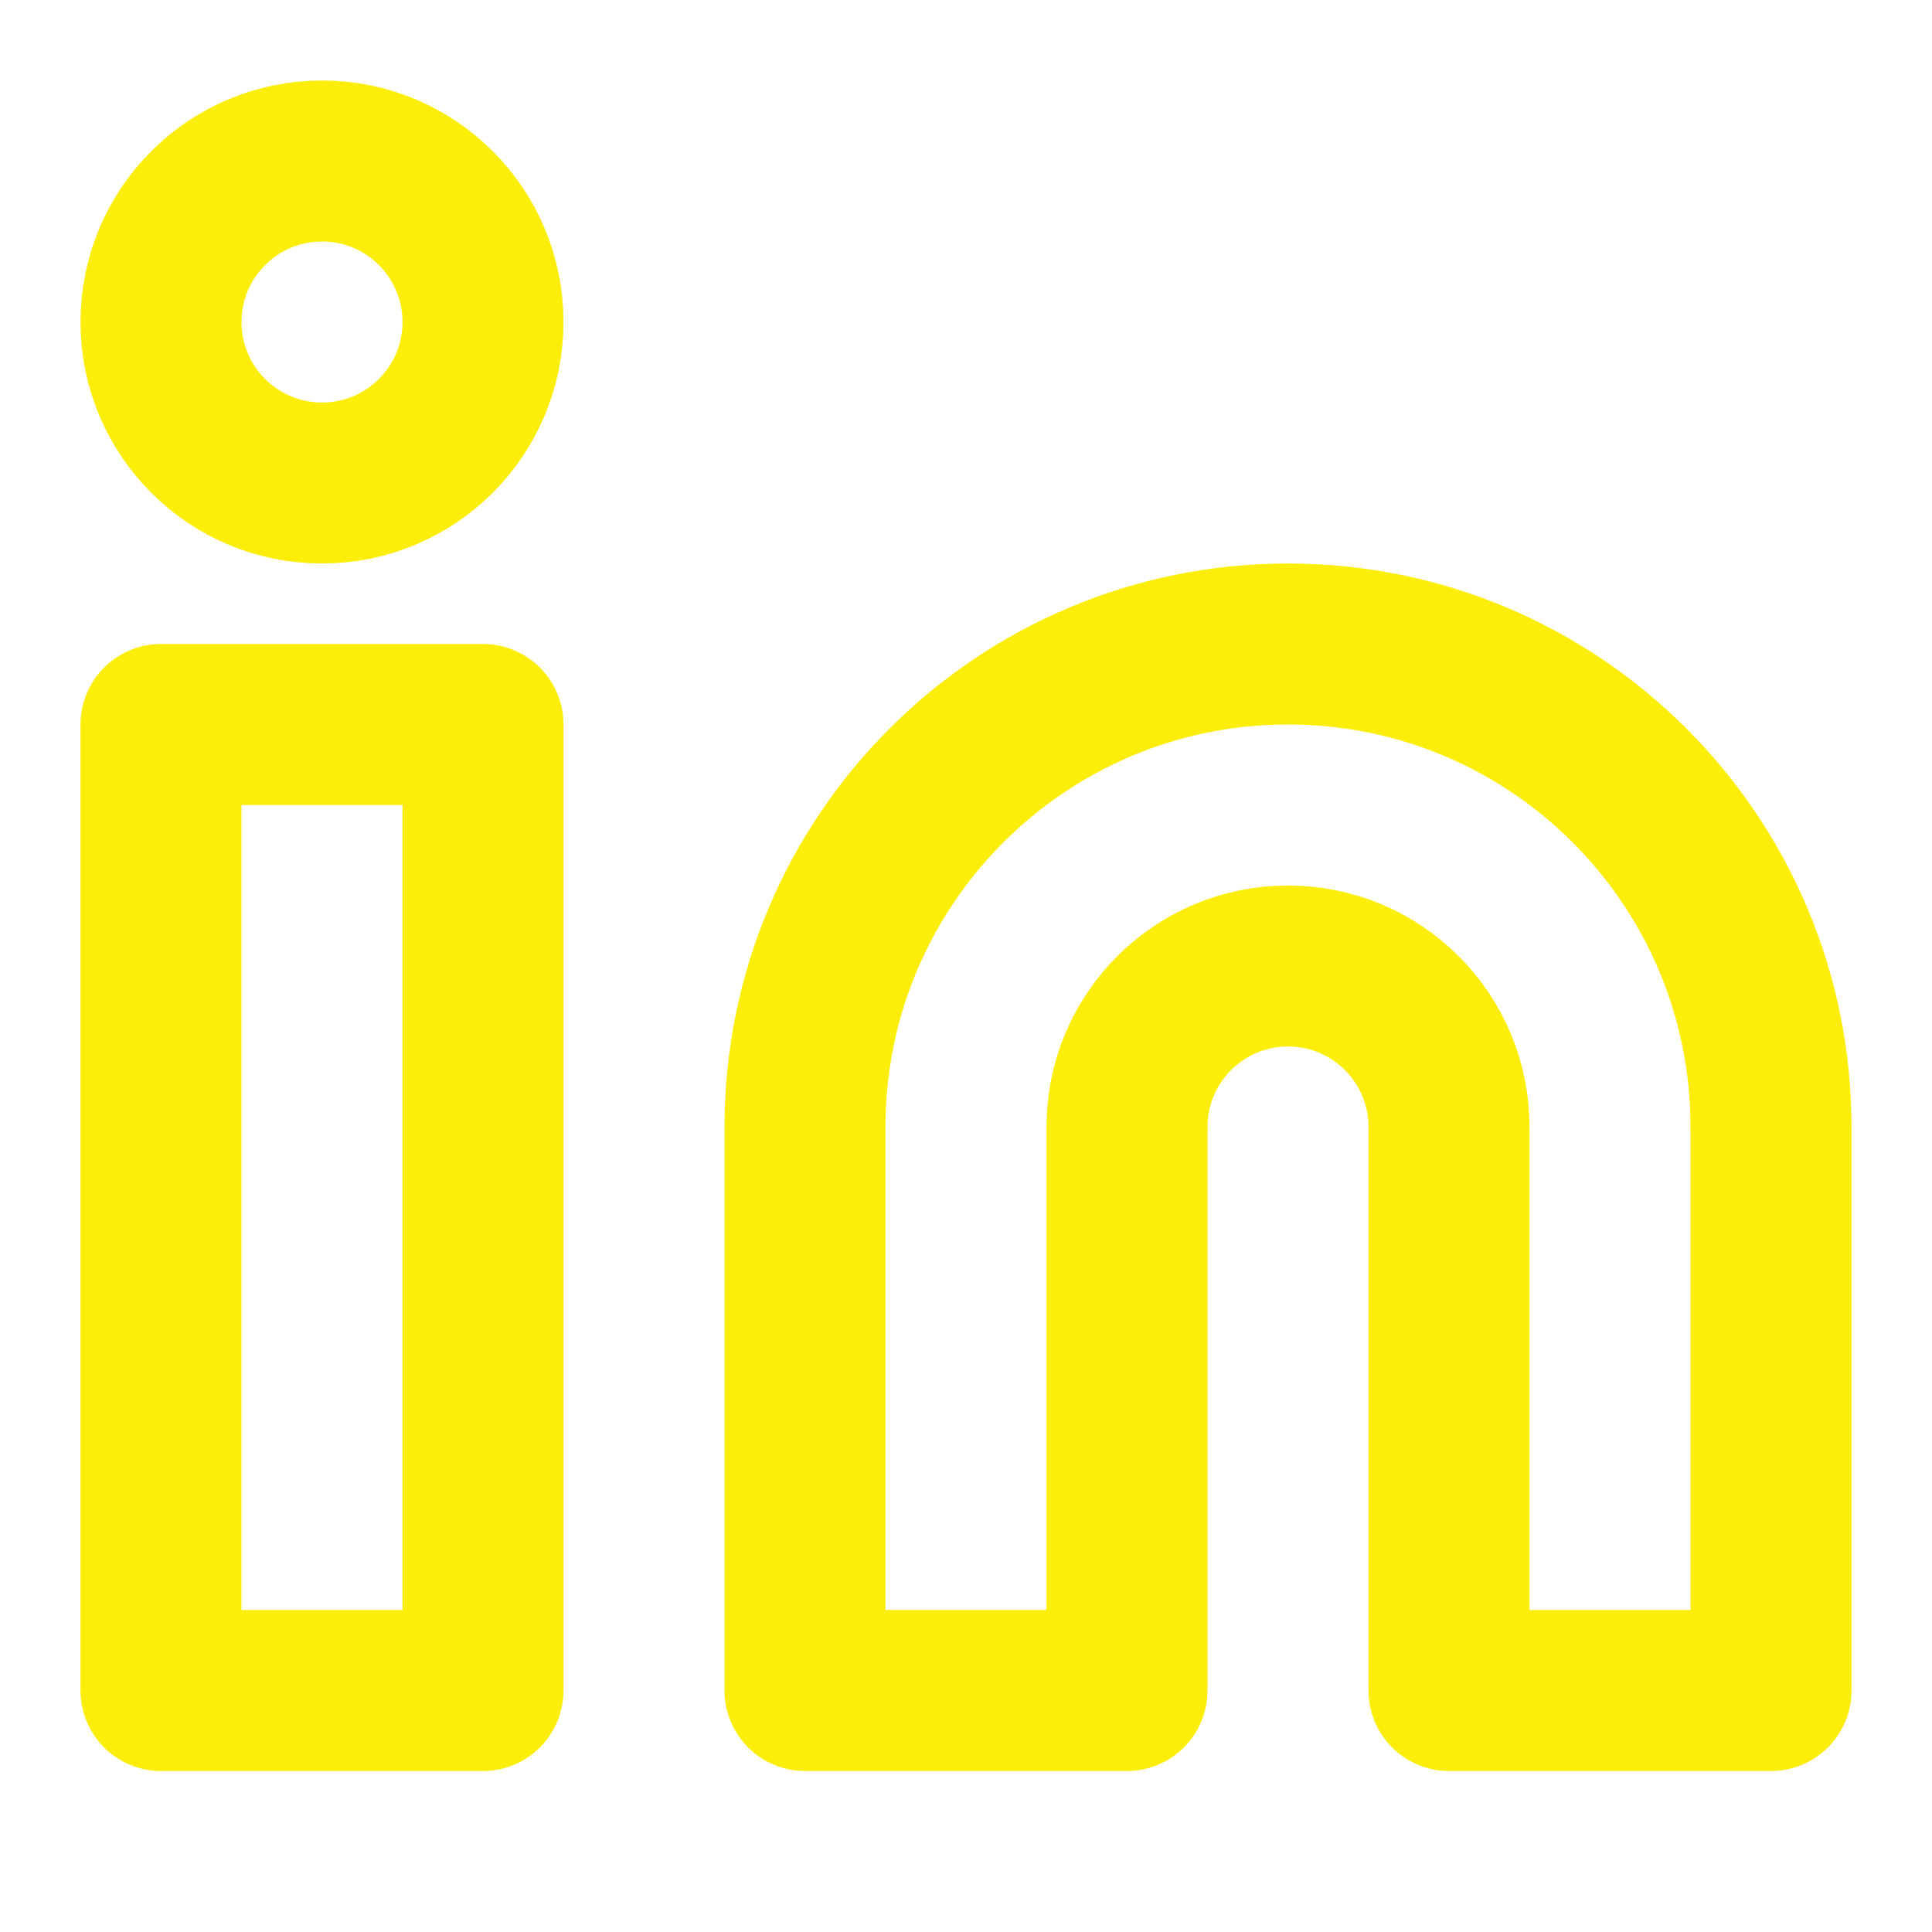
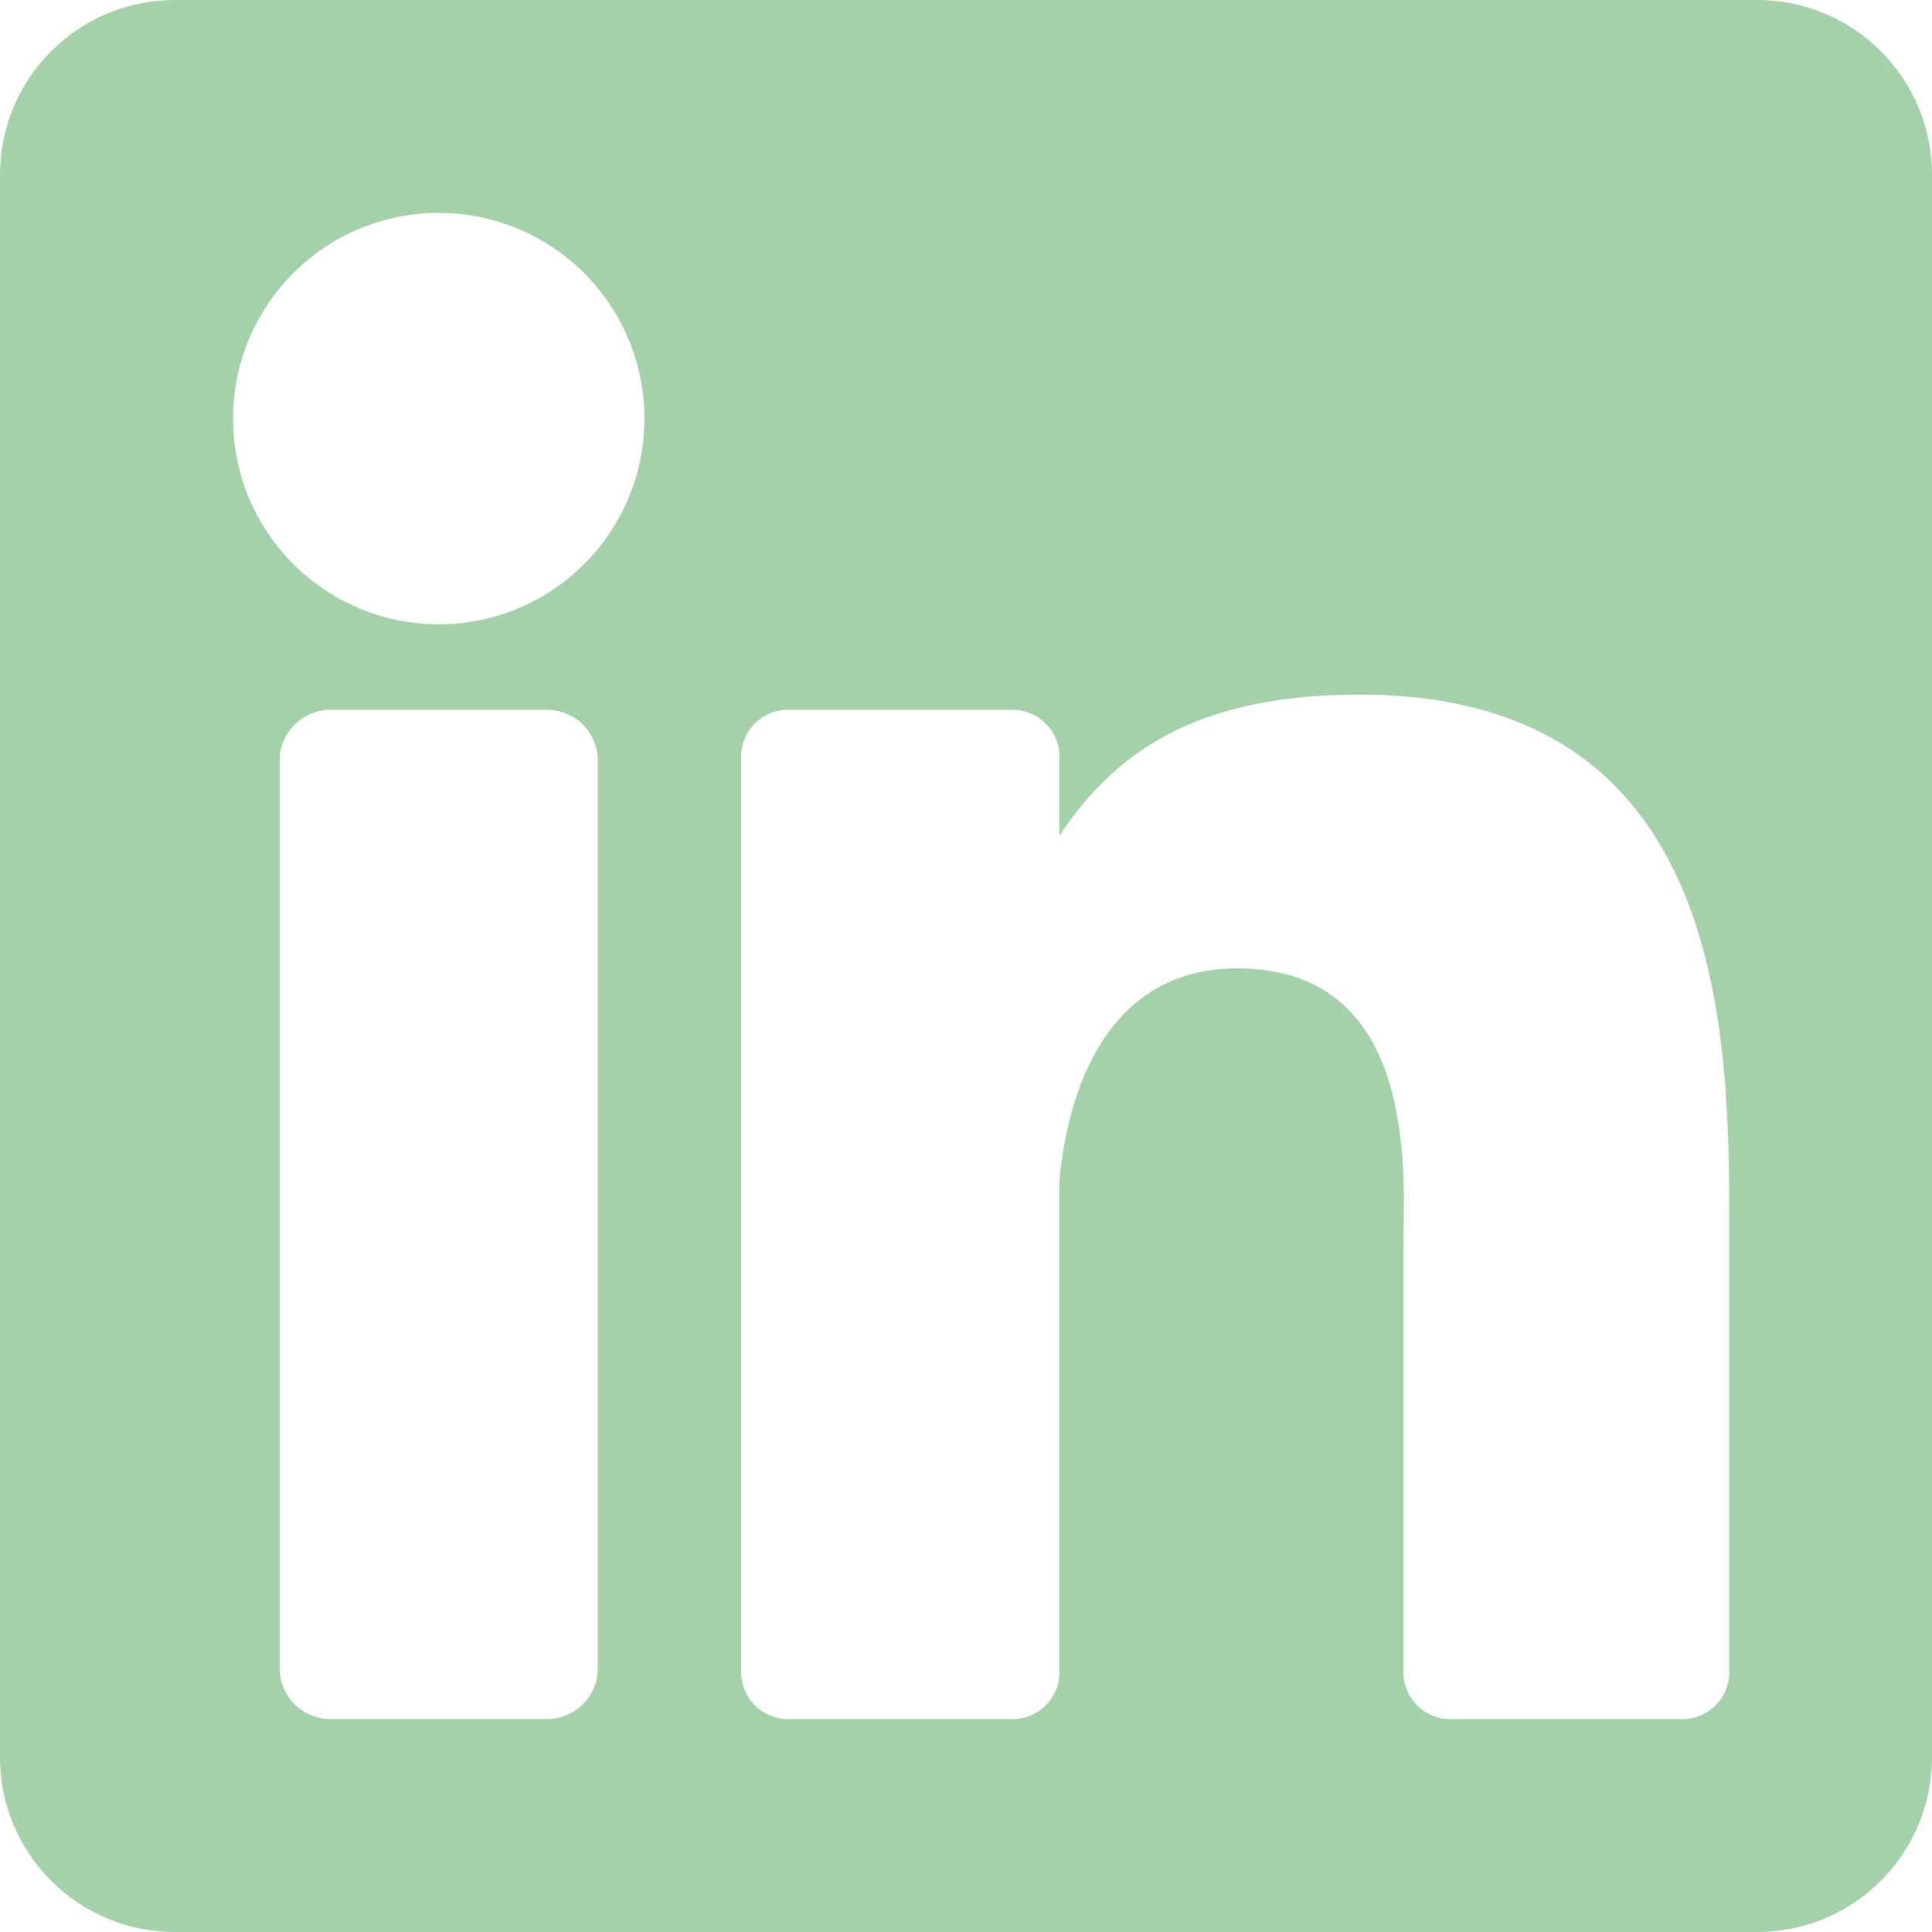
- <svg xmlns="http://www.w3.org/2000/svg" width="24" height="24" viewBox="0 0 24 24" fill="none" stroke="#FCEE09" stroke-width="2" stroke-linecap="round" stroke-linejoin="round" class="feather feather-linkedin">
-   <path d="M16 8a6 6 0 0 1 6 6v7h-4v-7a2 2 0 0 0-2-2 2 2 0 0 0-2 2v7h-4v-7a6 6 0 0 1 6-6z" />
-   <rect x="2" y="9" width="4" height="12" />
-   <circle cx="4" cy="4" r="2" />
+ <svg xmlns="http://www.w3.org/2000/svg" id="SvgjsSvg1011" width="288" height="288" version="1.1">
+   <defs id="SvgjsDefs1012" />
+   <g id="SvgjsG1013">
+     <svg viewBox="0 0 382 382" width="288" height="288">
+       <path fill="#a5d1aa" d="M347.445,0H34.555C15.471,0,0,15.471,0,34.555v312.889C0,366.529,15.471,382,34.555,382h312.889  C366.529,382,382,366.529,382,347.444V34.555C382,15.471,366.529,0,347.445,0z M118.207,329.844c0,5.554-4.502,10.056-10.056,10.056  H65.345c-5.554,0-10.056-4.502-10.056-10.056V150.403c0-5.554,4.502-10.056,10.056-10.056h42.806  c5.554,0,10.056,4.502,10.056,10.056V329.844z M86.748,123.432c-22.459,0-40.666-18.207-40.666-40.666S64.289,42.1,86.748,42.1  s40.666,18.207,40.666,40.666S109.208,123.432,86.748,123.432z M341.91,330.654c0,5.106-4.14,9.246-9.246,9.246H286.73  c-5.106,0-9.246-4.14-9.246-9.246v-84.168c0-12.556,3.683-55.021-32.813-55.021c-28.309,0-34.051,29.066-35.204,42.11v97.079  c0,5.106-4.139,9.246-9.246,9.246h-44.426c-5.106,0-9.246-4.14-9.246-9.246V149.593c0-5.106,4.14-9.246,9.246-9.246h44.426  c5.106,0,9.246,4.14,9.246,9.246v15.655c10.497-15.753,26.097-27.912,59.312-27.912c73.552,0,73.131,68.716,73.131,106.472  L341.91,330.654L341.91,330.654z" class="svgShape color0077b7-0 selectable" />
+     </svg>
+   </g>
</svg>
